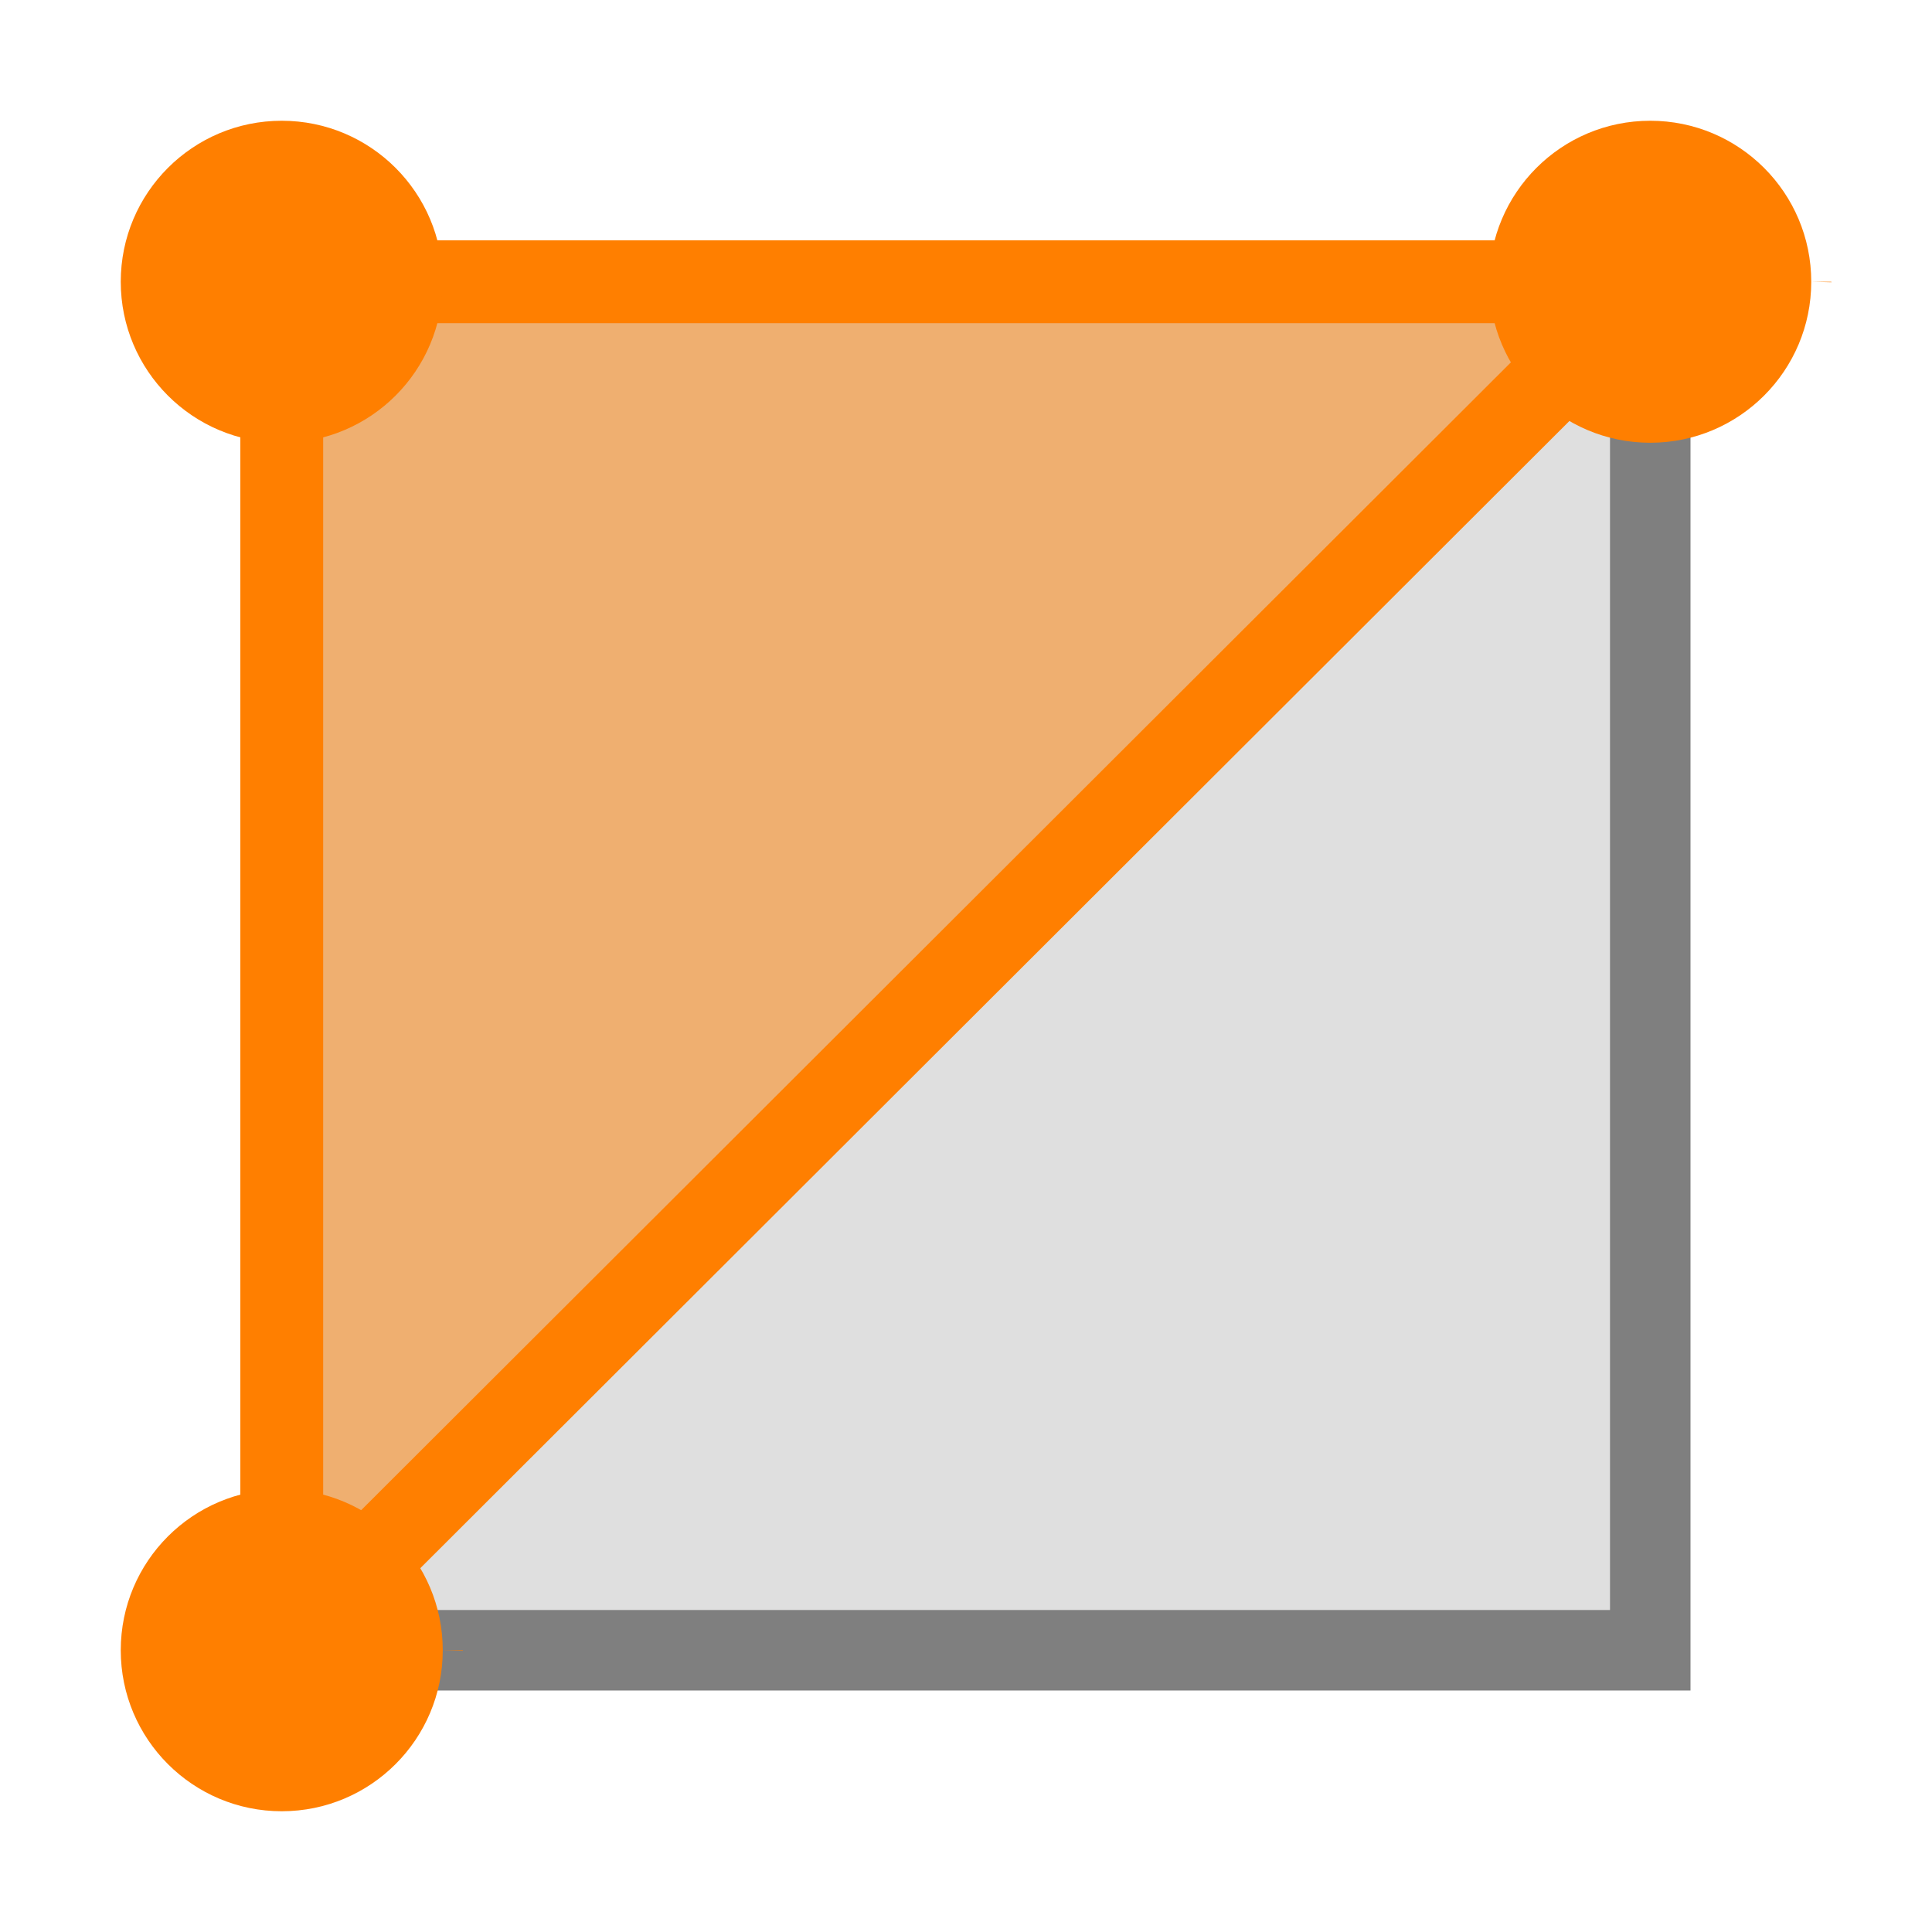
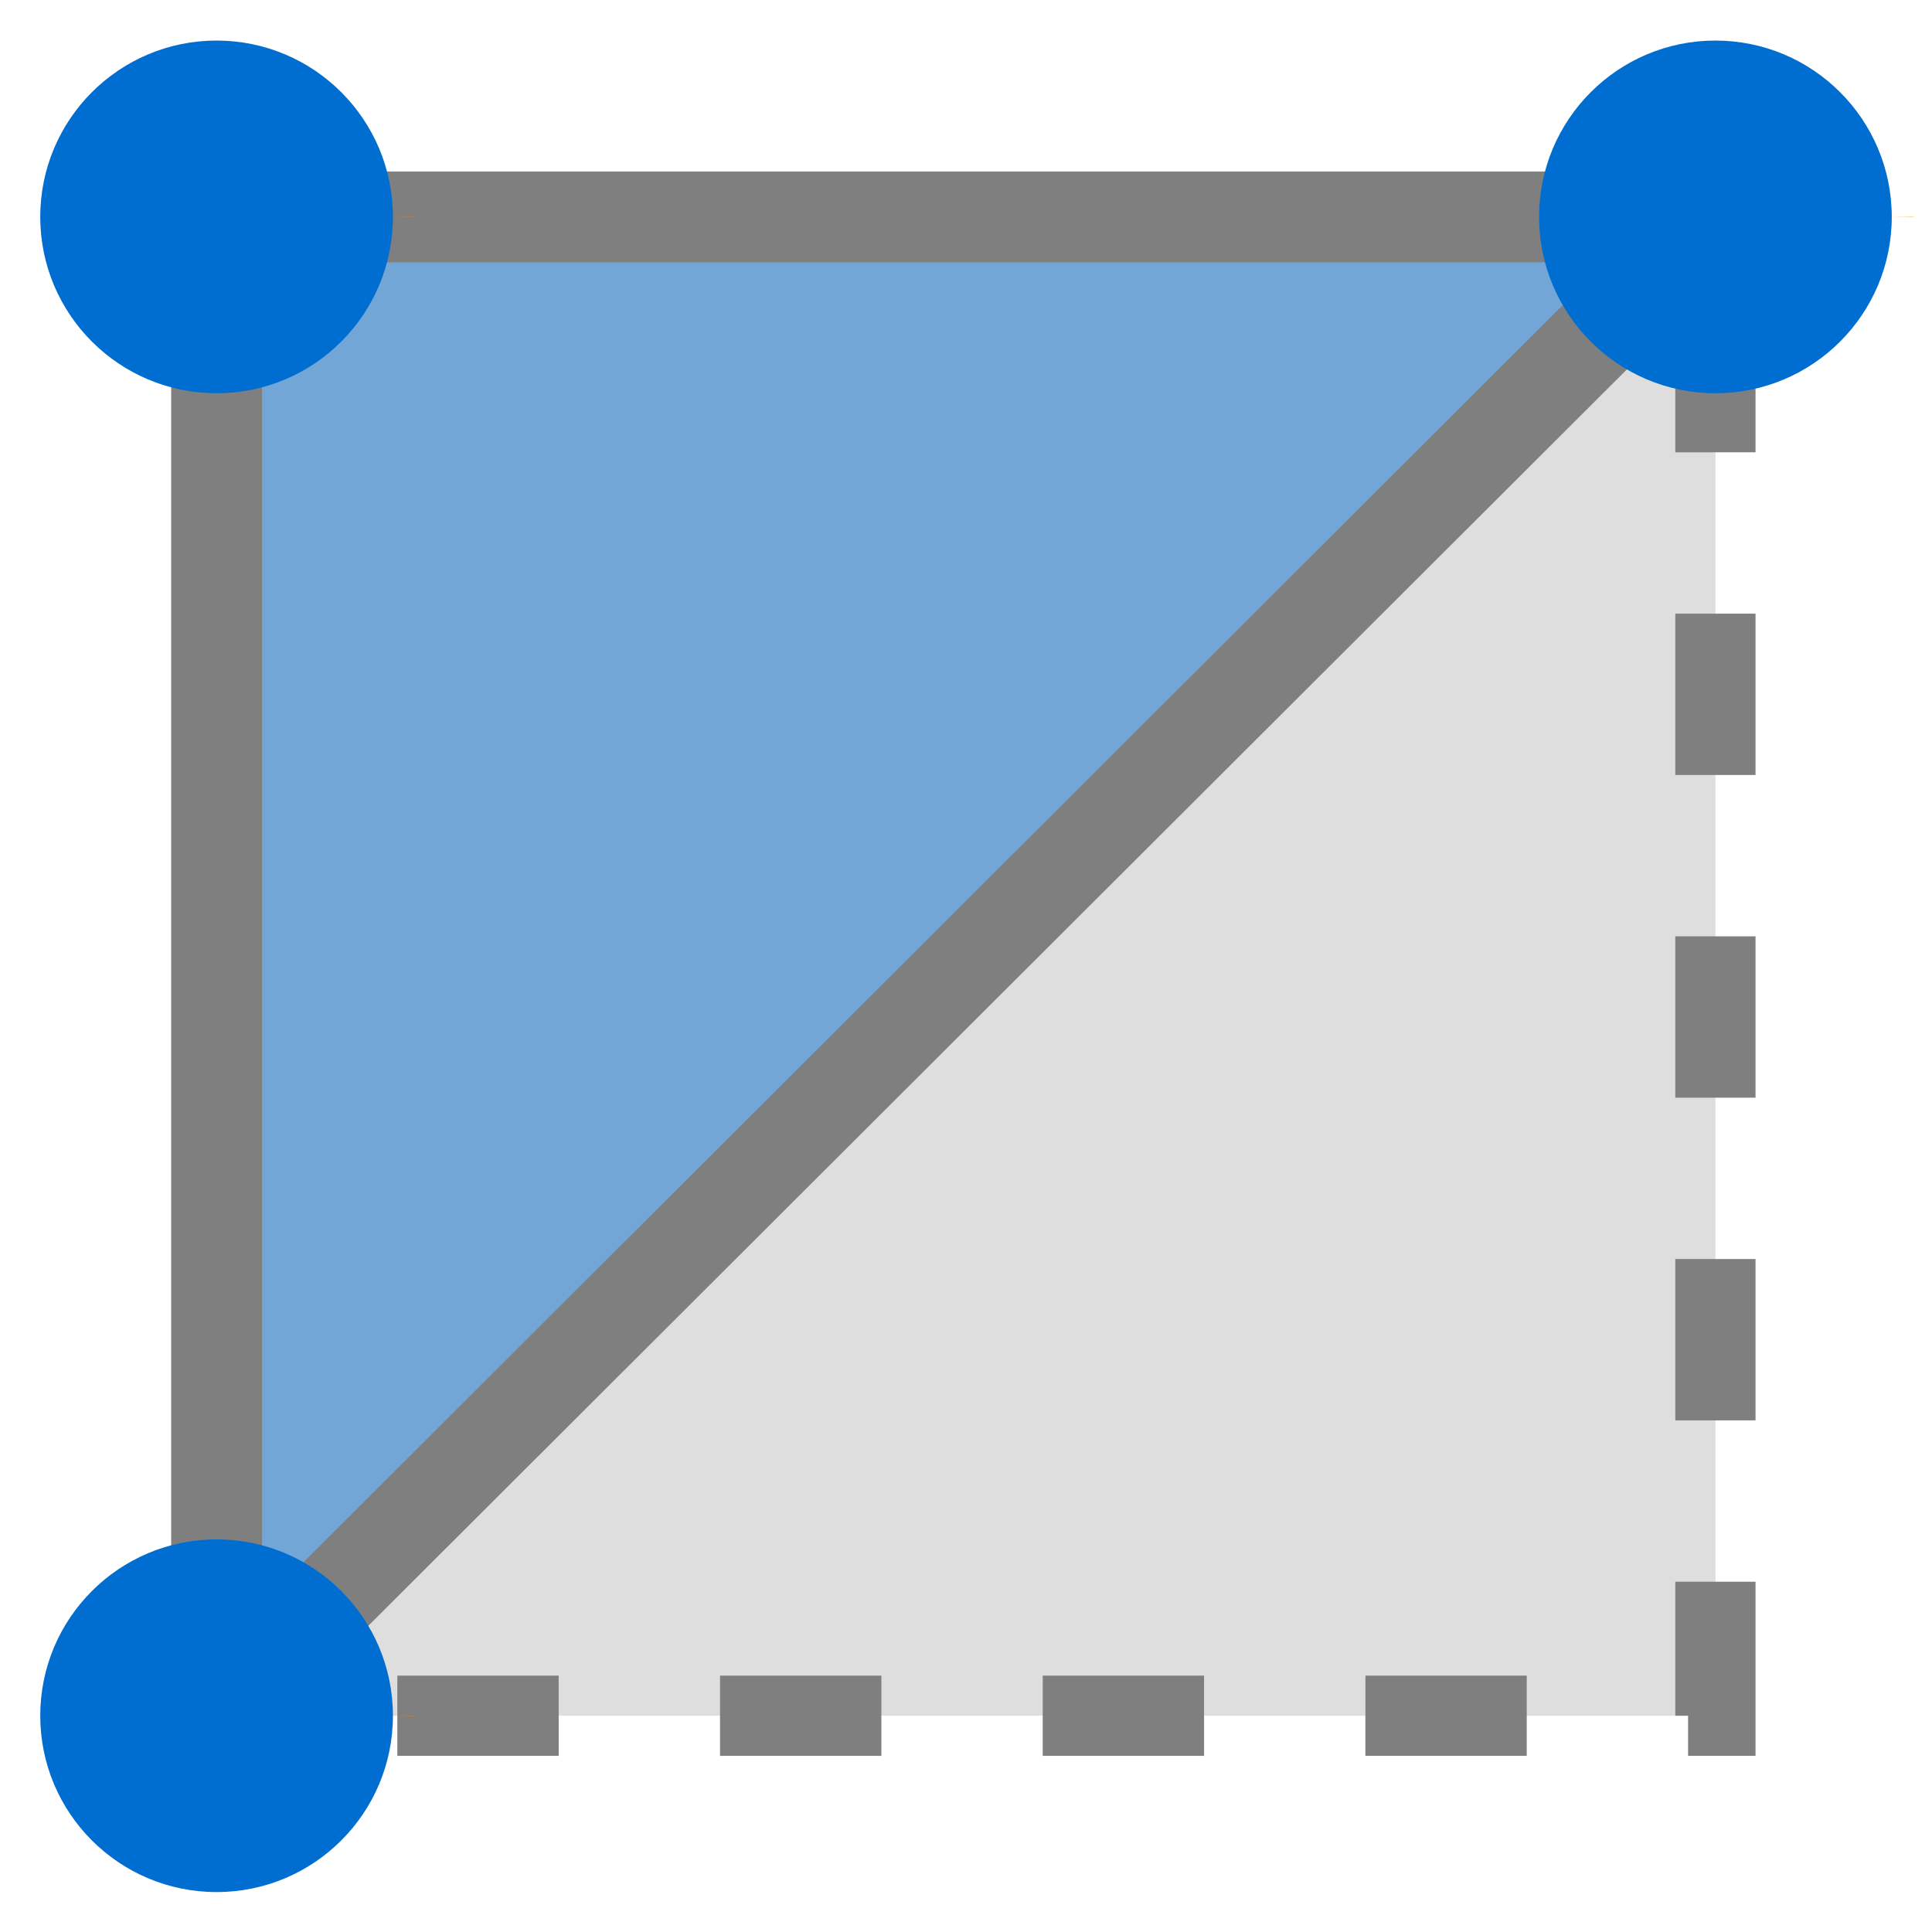
- <svg xmlns="http://www.w3.org/2000/svg" xmlns:xlink="http://www.w3.org/1999/xlink" width="24" height="24" viewBox="0 0 24 24" id="svg2" version="1.1">
-   <defs id="defs4">
-     <marker orient="auto" refY="0.0" refX="0.0" id="marker4829" style="overflow:visible">
-       <path id="path4827" d="M -2.5,-1.0 C -2.5,1.76 -4.74,4.0 -7.5,4.0 C -10.26,4.0 -12.5,1.76 -12.5,-1.0 C -12.5,-3.76 -10.26,-6.0 -7.5,-6.0 C -4.74,-6.0 -2.5,-3.76 -2.5,-1.0 z " style="fill-rule:evenodd;stroke:#ff7f00;stroke-width:1pt;stroke-opacity:1;fill:#ff7f00;fill-opacity:0.498" transform="scale(0.4) translate(7.4, 1)" />
-     </marker>
-     <marker orient="auto" refY="0.0" refX="0.0" id="DotM" style="overflow:visible">
-       <path id="path4609" d="M -2.5,-1.0 C -2.5,1.76 -4.74,4.0 -7.5,4.0 C -10.26,4.0 -12.5,1.76 -12.5,-1.0 C -12.5,-3.76 -10.26,-6.0 -7.5,-6.0 C -4.74,-6.0 -2.5,-3.76 -2.5,-1.0 z " style="fill-rule:evenodd;stroke:#ff7f00;stroke-width:1pt;stroke-opacity:1;fill:#ff7f00;fill-opacity:0.498" transform="scale(0.4) translate(7.4, 1)" />
-     </marker>
-     <linearGradient id="linearGradient4185">
-       <stop style="stop-color:#ffffff;stop-opacity:1;" offset="0" id="stop4187" />
-       <stop style="stop-color:#7f7f7f;stop-opacity:1" offset="1" id="stop4189" />
-     </linearGradient>
-     <linearGradient xlink:href="#linearGradient4185" id="linearGradient4191" x1="4" y1="1031.362" x2="20" y2="1050.362" gradientUnits="userSpaceOnUse" />
-   </defs>
-   <g id="layer1" transform="translate(0,-1028.362)">
-     <rect style="fill:#7f7f7f;fill-opacity:0.249;stroke:#7f7f7f;stroke-width:1;stroke-miterlimit:4;stroke-dasharray:none;stroke-dashoffset:0.5;stroke-opacity:1" id="rect826" width="17" height="17" x="3.5" y="1031.862" />
-     <path style="fill:#ff7f00;fill-opacity:0.498;stroke:#ff7f00;stroke-width:1.029;stroke-linecap:butt;stroke-linejoin:round;stroke-miterlimit:4;stroke-dasharray:none;stroke-opacity:1" d="m 3.5,1048.834 v -16.972 h 17 z" id="path4543" />
-     <circle style="fill:#ff7f00;fill-opacity:1;stroke:#ff7f00;stroke-width:0.5;stroke-linejoin:round;stroke-miterlimit:4;stroke-dasharray:0, 5.5;stroke-dashoffset:0;stroke-opacity:1" id="path4927" cx="20.5" cy="1031.862" r="2" />
-     <circle style="fill:#ff7f00;fill-opacity:1;stroke:#ff7f00;stroke-width:0.5;stroke-linejoin:round;stroke-miterlimit:4;stroke-dasharray:0, 5.5;stroke-dashoffset:0;stroke-opacity:1" id="path4927-9" cx="3.5" cy="1048.862" r="2" />
-     <circle style="fill:#ff7f00;fill-opacity:1;stroke:#ff7f00;stroke-width:0.5;stroke-linejoin:round;stroke-miterlimit:4;stroke-dasharray:0, 5.5;stroke-dashoffset:0;stroke-opacity:1" id="path4927-9-1" cx="3.5" cy="1031.862" r="2" />
+ <svg xmlns="http://www.w3.org/2000/svg" width="100%" height="100%" viewBox="0 0 24 24" version="1.1" xml:space="preserve" style="fill-rule:evenodd;clip-rule:evenodd;">
+   <g id="Ebene-1" transform="matrix(1.09524,0,0,1.09524,-1.14286,-1127.44)">
+     <rect id="rect826" x="3.5" y="1031.86" width="17" height="17" style="fill:rgb(127,127,127);fill-opacity:0.25;stroke:rgb(127,127,127);stroke-width:0.91px;stroke-dasharray:1.83,1.83,1.83,1.83;stroke-dashoffset:0.46;" />
+     <path id="path4543" d="M3.5,1048.83L3.5,1031.86L20.5,1031.86L3.5,1048.83Z" style="fill:rgb(0,109,208);fill-opacity:0.49;fill-rule:nonzero;stroke:rgb(127,127,127);stroke-width:1.03px;stroke-linejoin:round;" />
+     <circle id="path4927" cx="20.5" cy="1031.86" r="2" style="fill:rgb(0,109,208);stroke:rgb(255,127,0);stroke-width:0.5px;stroke-linejoin:round;stroke-dasharray:0,5.5;" />
+     <circle id="path4927-9" cx="3.5" cy="1048.86" r="2" style="fill:rgb(0,109,208);stroke:rgb(255,127,0);stroke-width:0.5px;stroke-linejoin:round;stroke-dasharray:0,5.5;" />
+     <circle id="path4927-9-1" cx="3.5" cy="1031.86" r="2" style="fill:rgb(0,109,208);stroke:rgb(255,127,0);stroke-width:0.5px;stroke-linejoin:round;stroke-dasharray:0,5.5;" />
  </g>
</svg>
